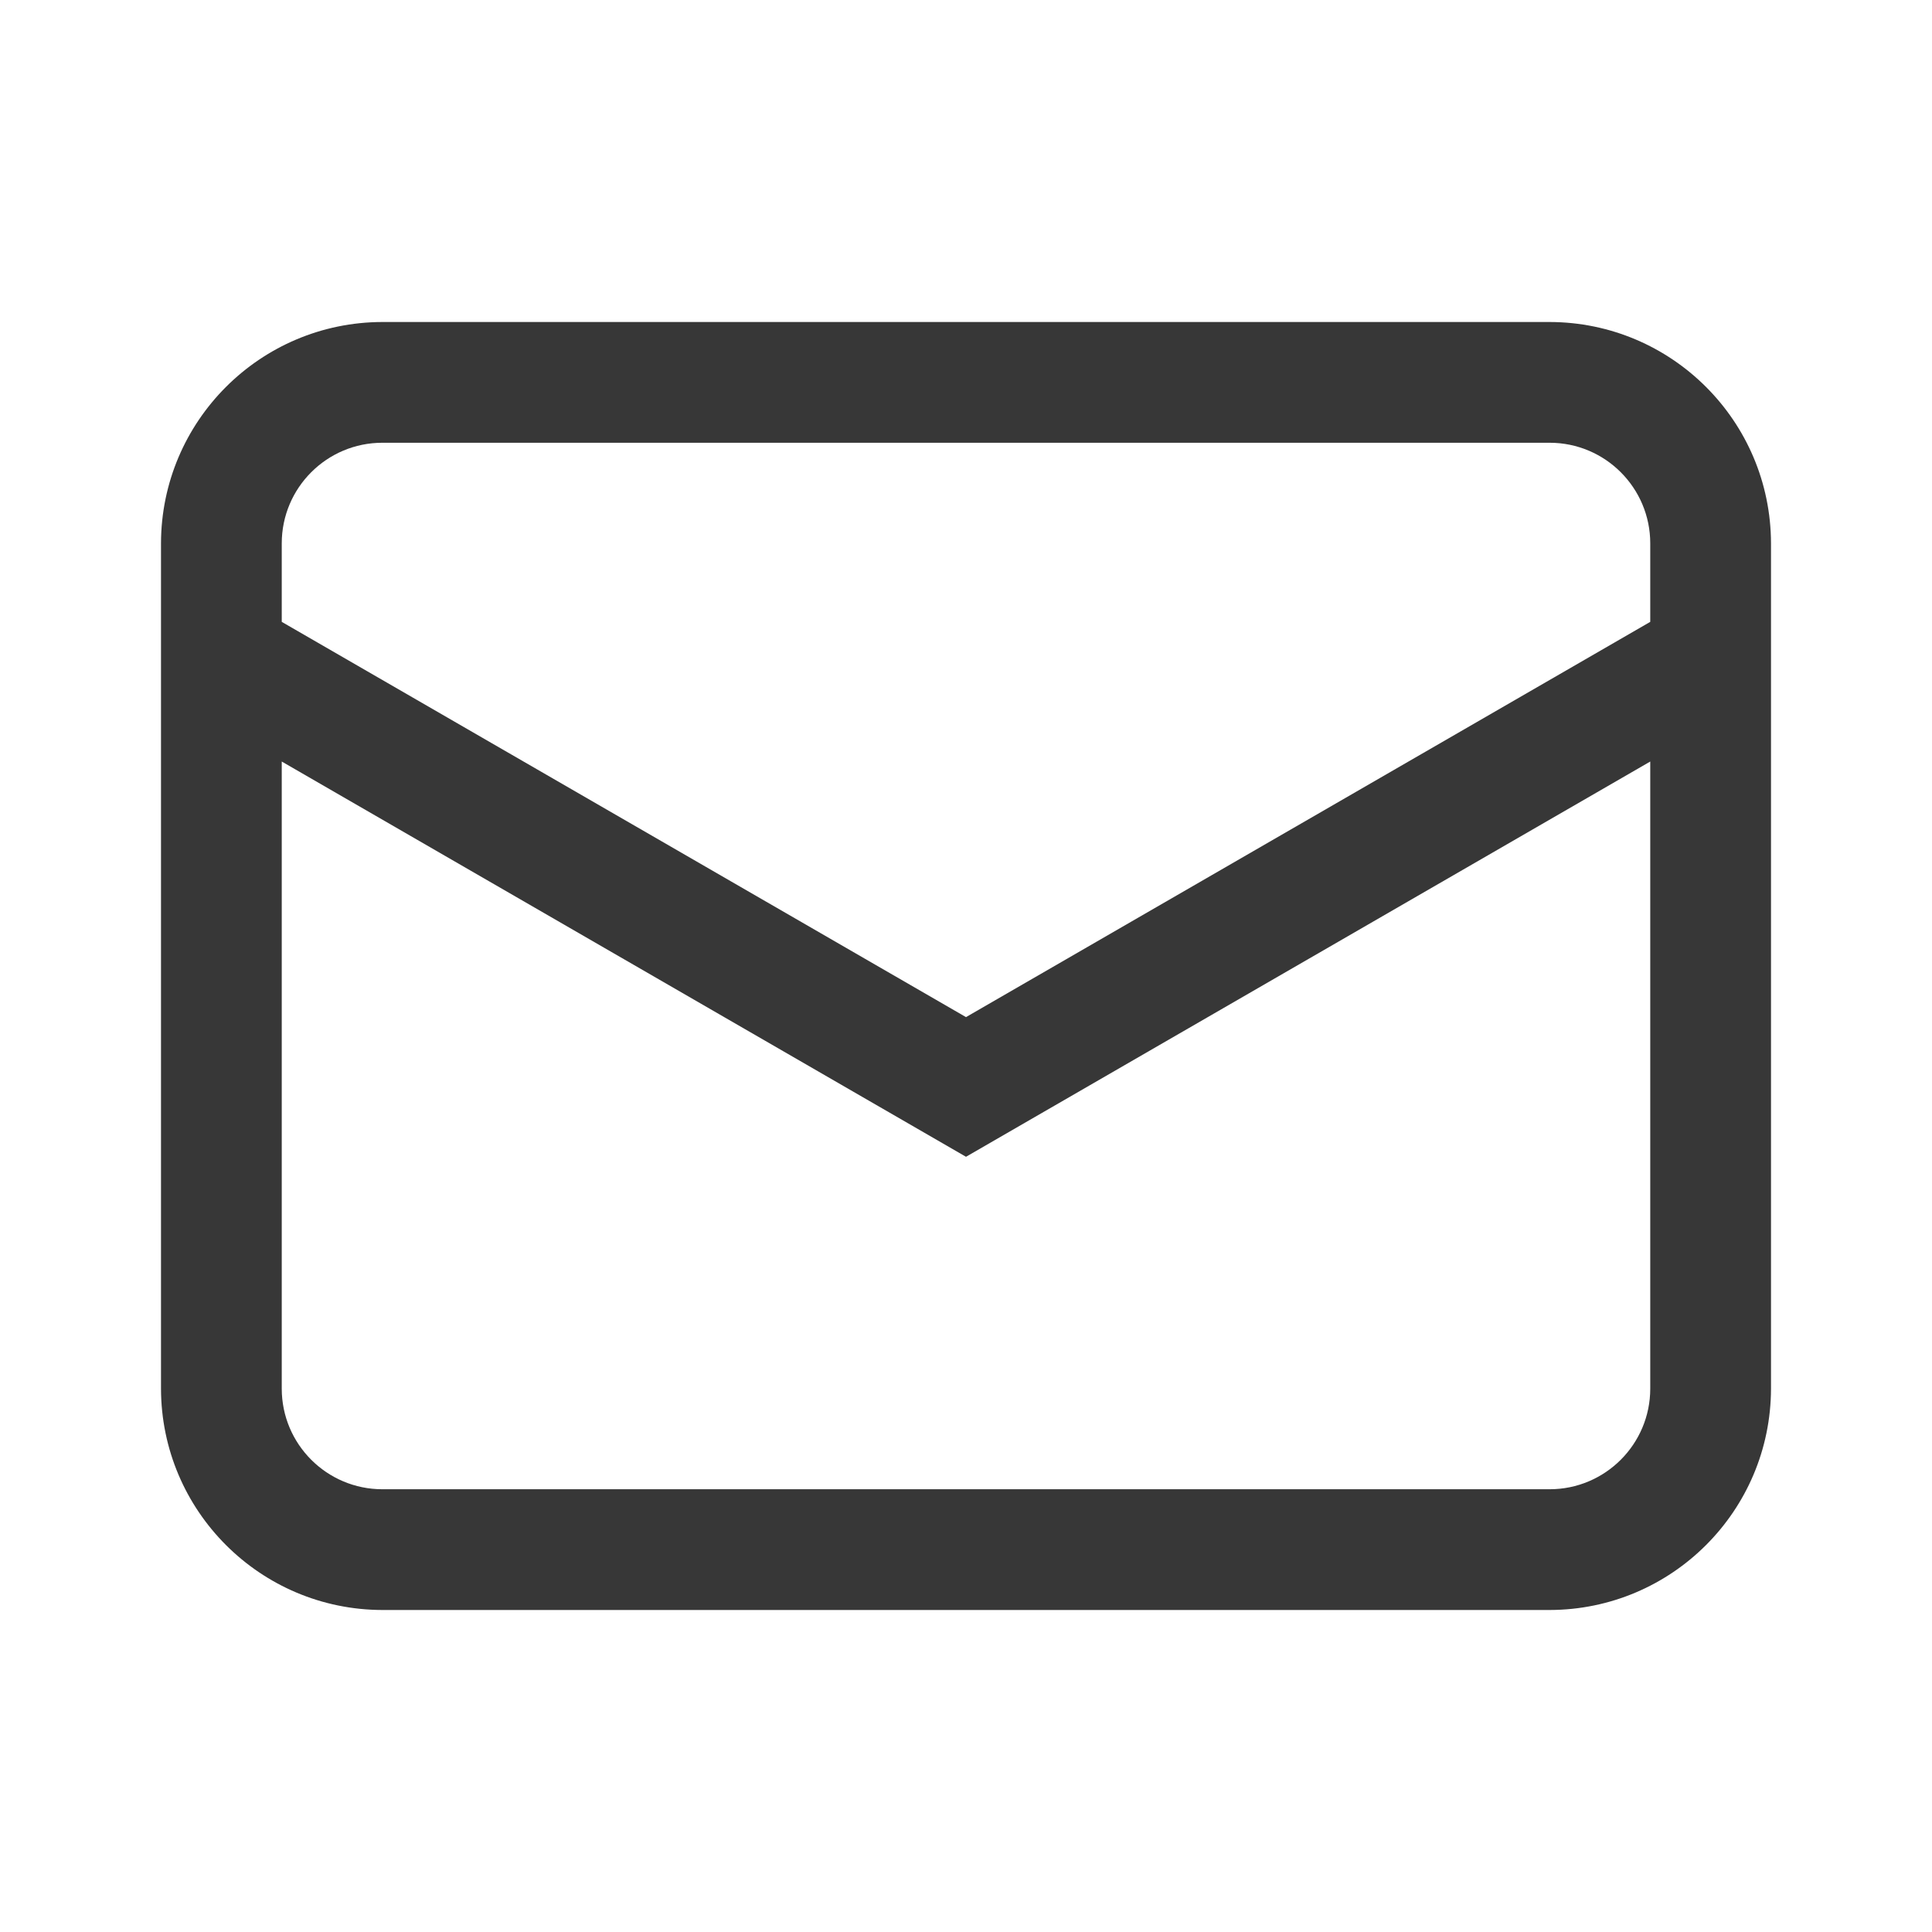
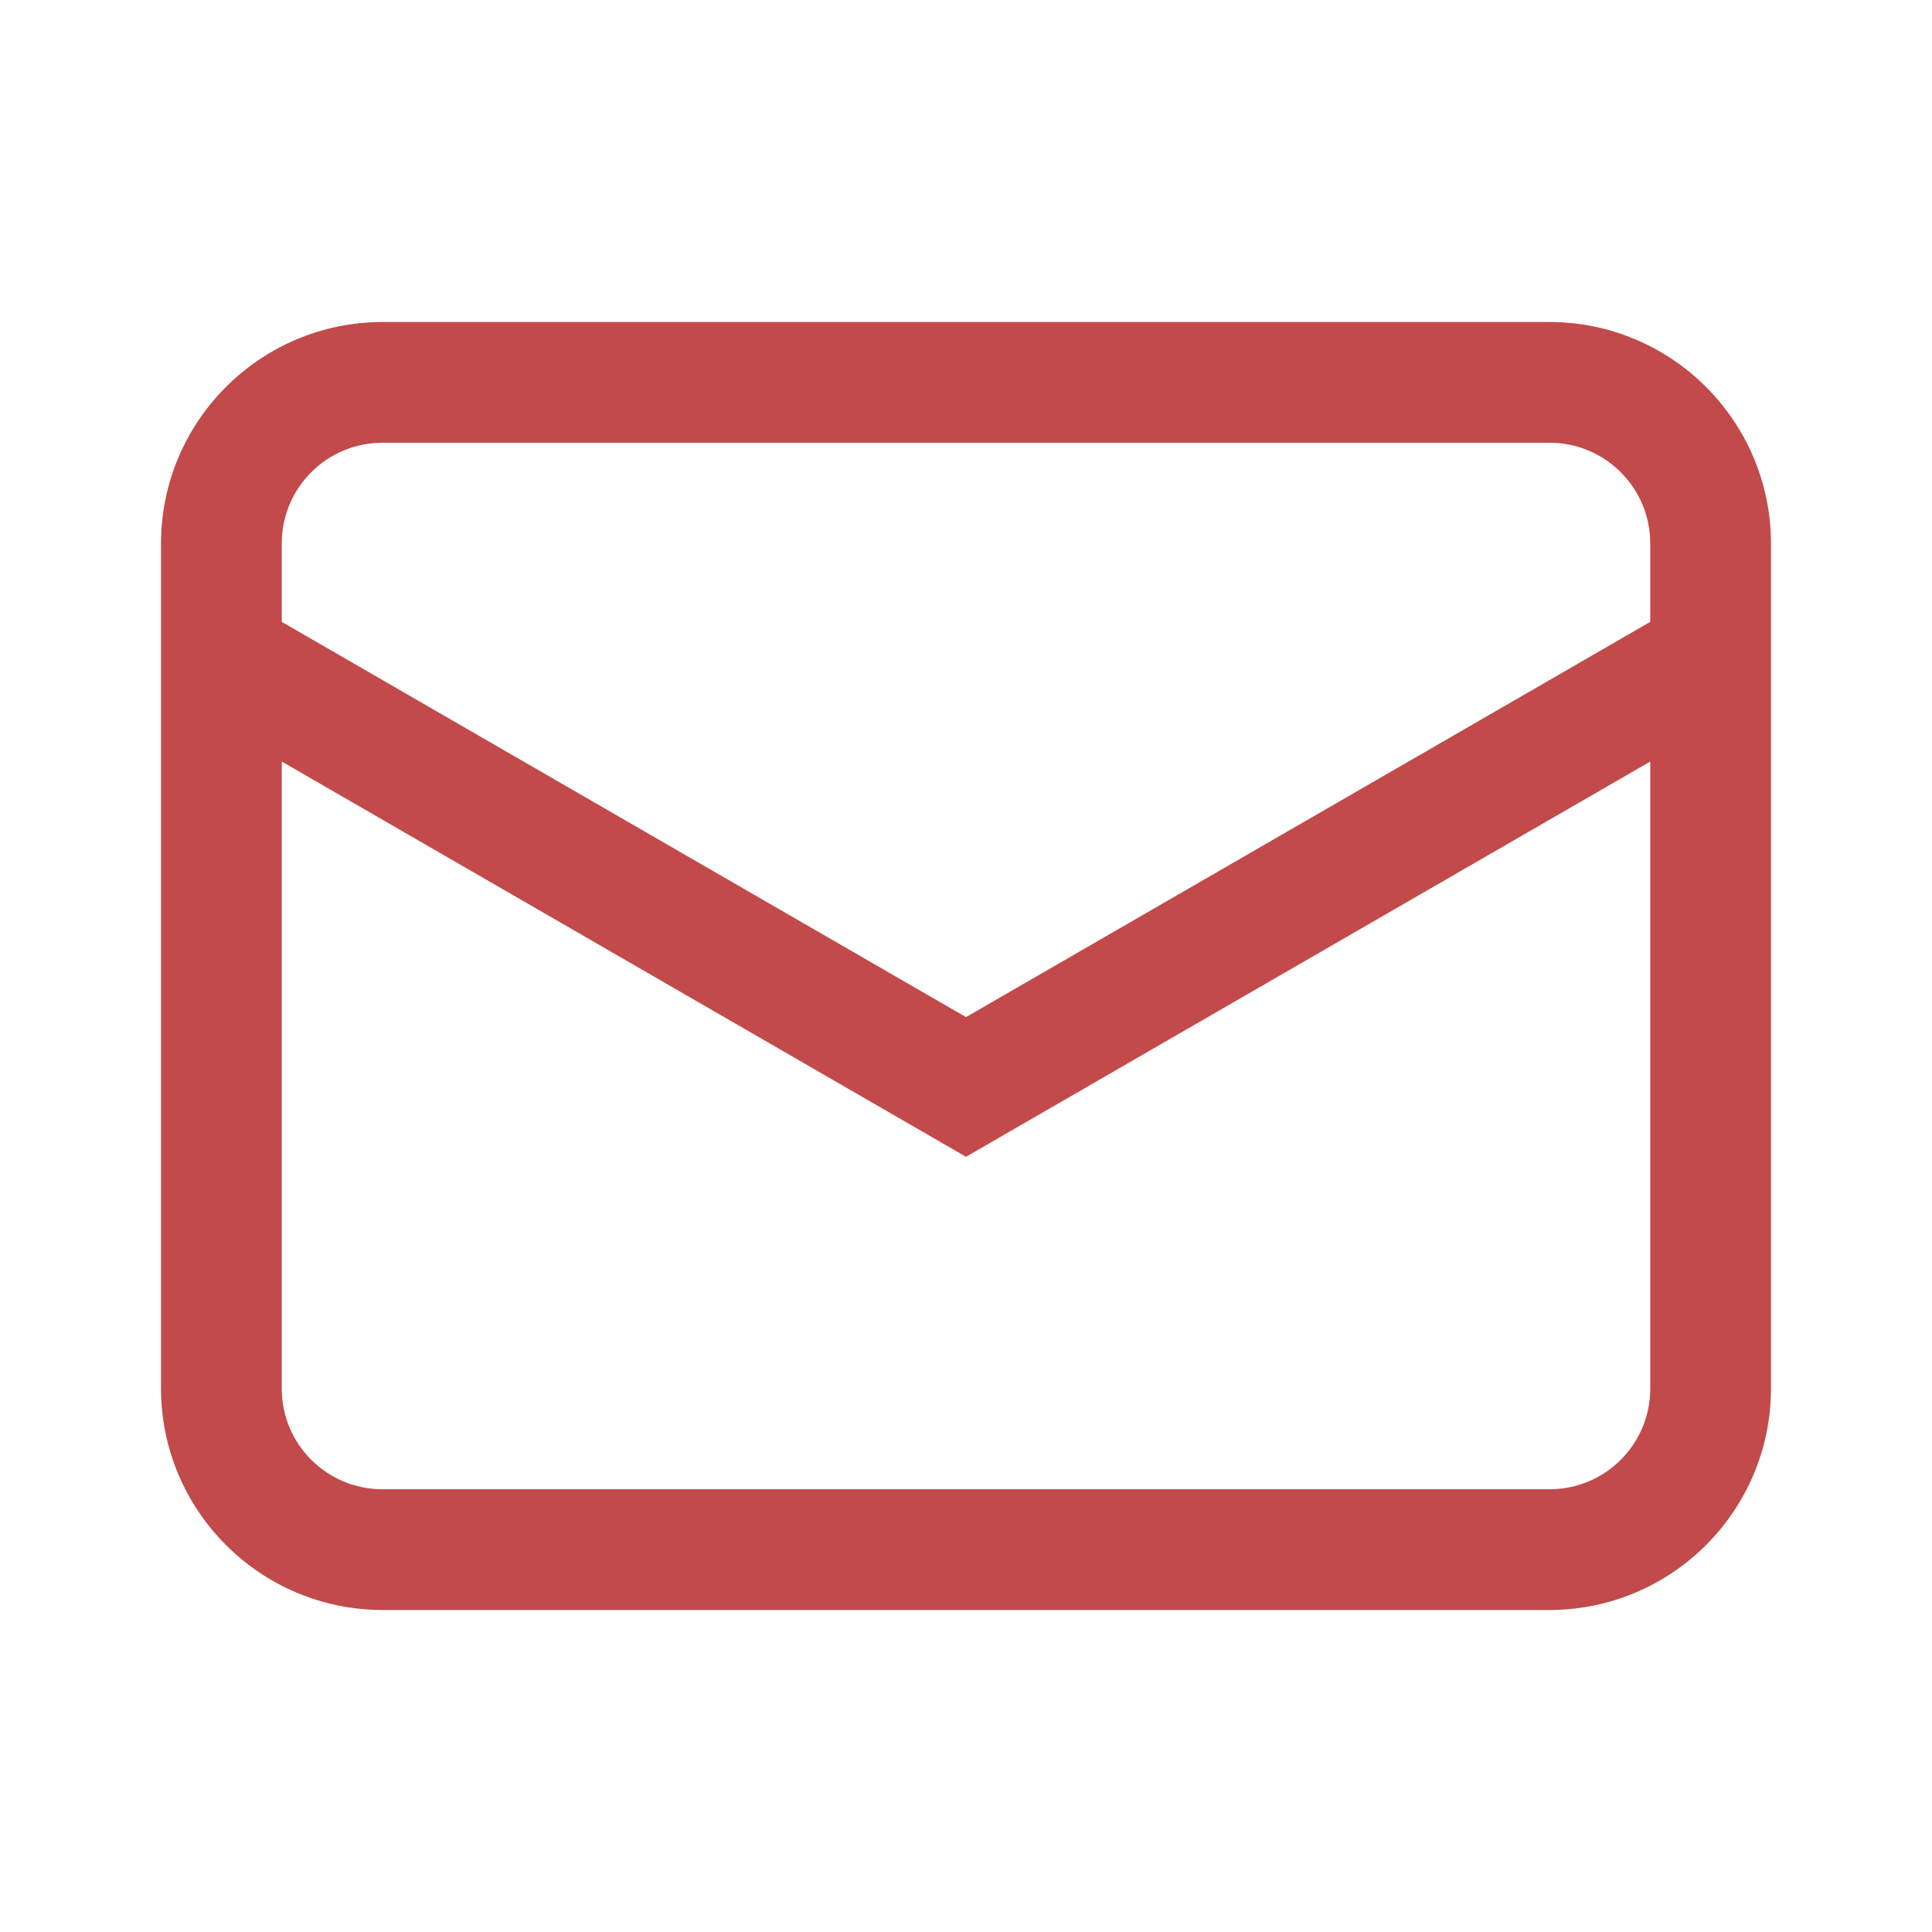
<svg xmlns="http://www.w3.org/2000/svg" width="24" height="24" fill="none">
-   <path d="M19.25 4H4.75A2.755 2.755 0 0 0 2 6.75v10.5A2.755 2.755 0 0 0 4.75 20h14.5A2.755 2.755 0 0 0 22 17.25V6.75A2.755 2.755 0 0 0 19.25 4ZM4.75 5.5h14.5c.69 0 1.25.56 1.25 1.25v.975l-8.5 4.91-8.5-4.91V6.75c0-.69.56-1.25 1.25-1.25Zm14.5 13H4.75c-.69 0-1.25-.56-1.25-1.25V9.46l8.5 4.91 8.5-4.91v7.79c0 .69-.56 1.25-1.25 1.25Z" fill="#373737" />
+   <path d="M19.25 4H4.75A2.755 2.755 0 0 0 2 6.75v10.5A2.755 2.755 0 0 0 4.75 20h14.5A2.755 2.755 0 0 0 22 17.25V6.75A2.755 2.755 0 0 0 19.25 4ZM4.75 5.5h14.5c.69 0 1.25.56 1.25 1.25v.975l-8.5 4.91-8.5-4.91V6.75c0-.69.56-1.25 1.25-1.25Zm14.5 13H4.75c-.69 0-1.25-.56-1.25-1.25V9.46l8.5 4.91 8.5-4.91v7.79c0 .69-.56 1.25-1.25 1.25Z" fill="#C24A4A" />
</svg>
